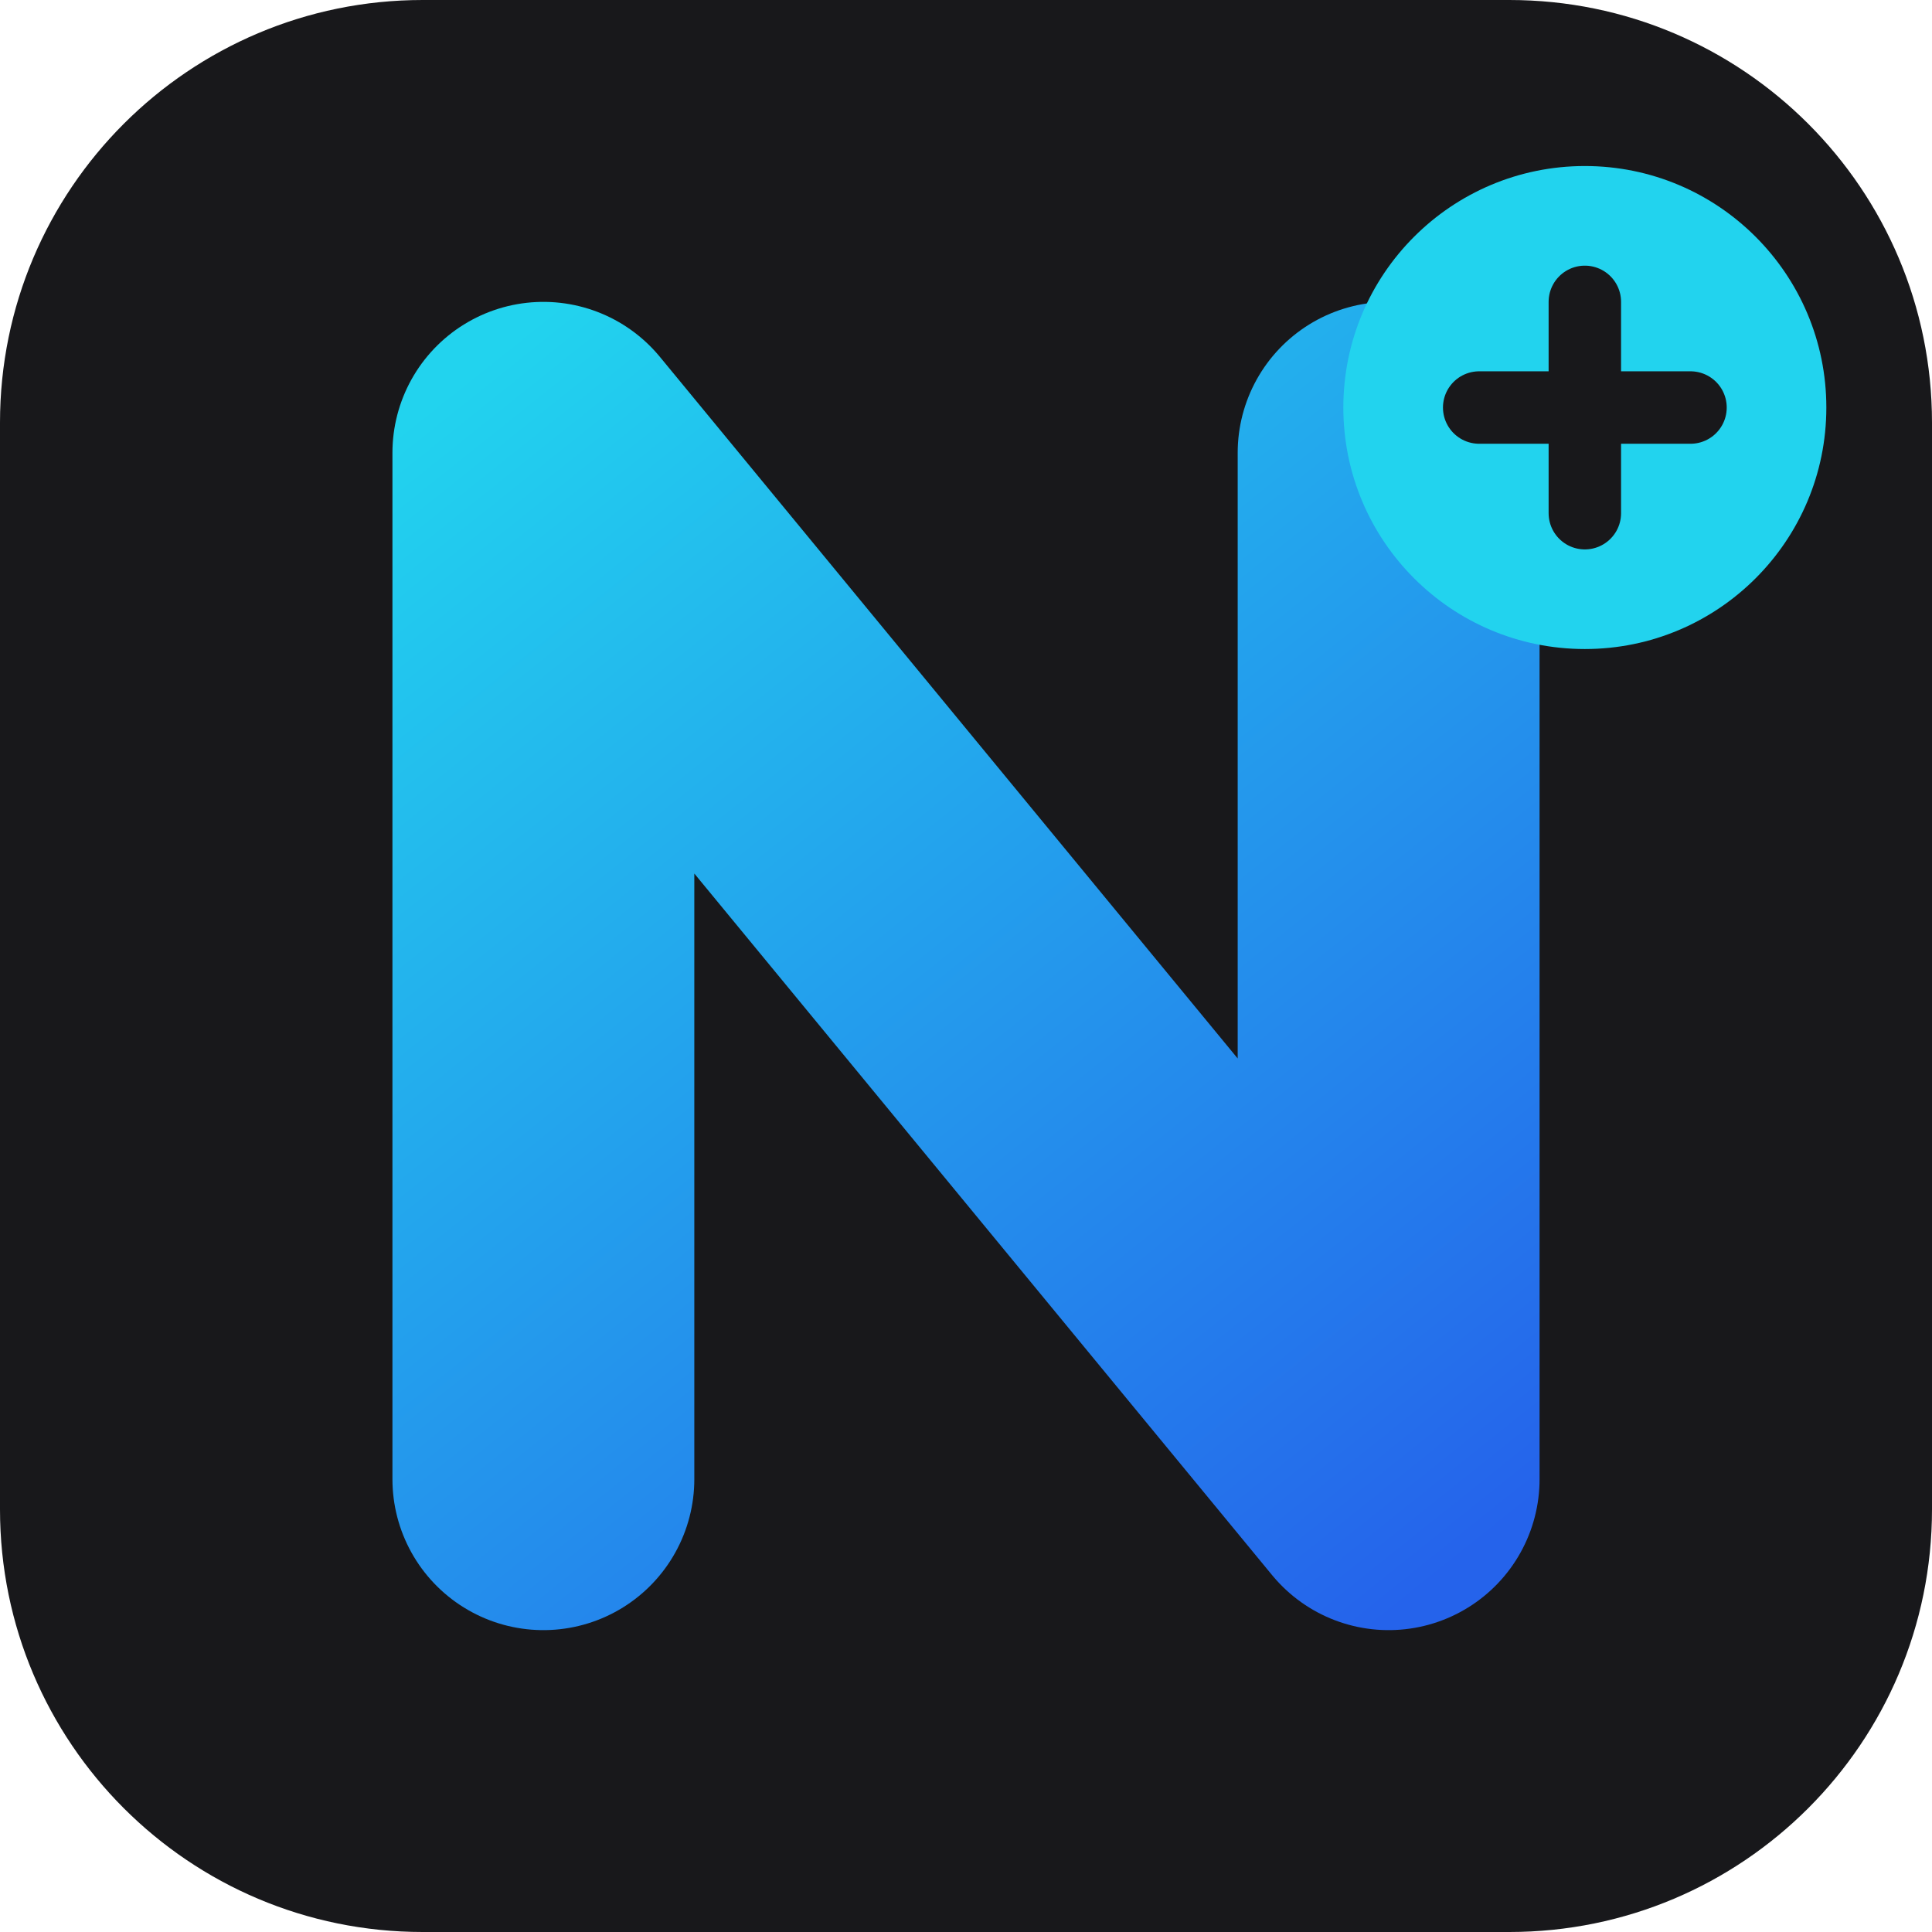
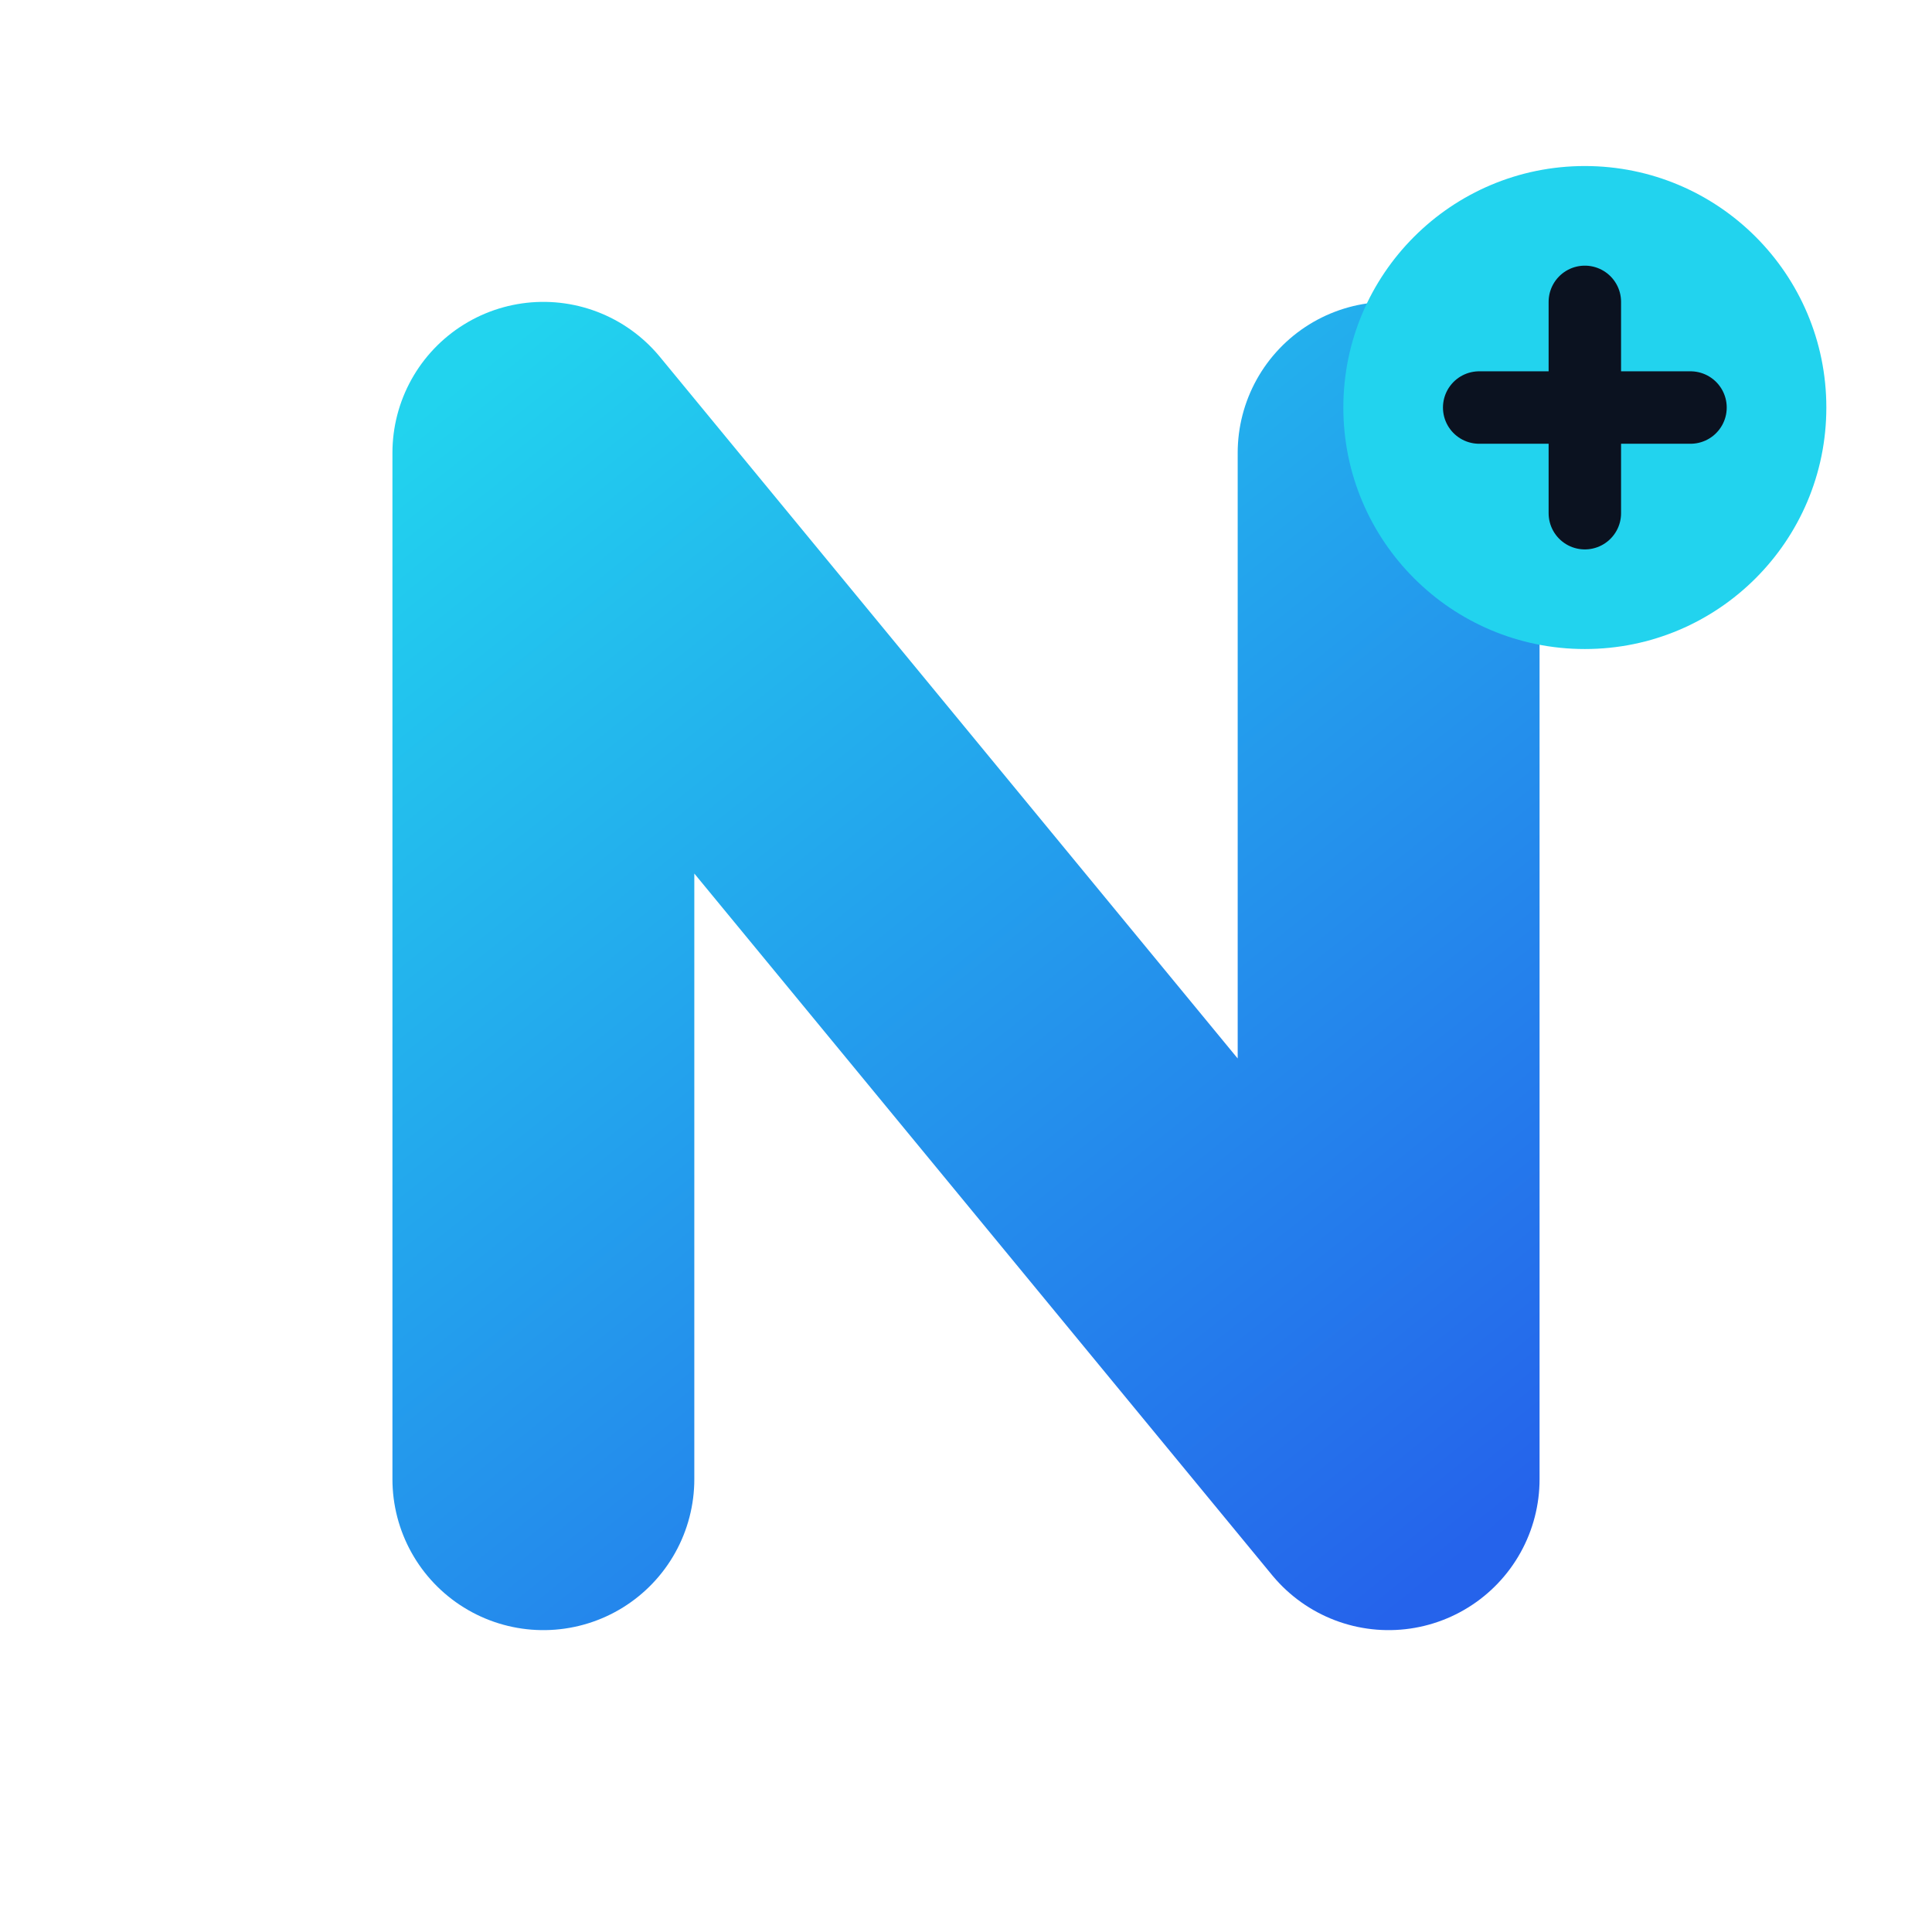
<svg xmlns="http://www.w3.org/2000/svg" viewBox="0 0 64 64" fill="none">
-   <rect width="64" height="64" rx="14" fill="#18181B" />
  <defs>
    <linearGradient id="nt" x1="16" y1="12" x2="48" y2="52" gradientUnits="userSpaceOnUse">
      <stop stop-color="#22D3EE" />
      <stop offset="1" stop-color="#2563EB" />
    </linearGradient>
  </defs>
  <path d="M18 15v34M18 15l28 34M46 15v34" stroke="url(#nt)" stroke-width="10" stroke-linecap="round" />
  <circle cx="52.5" cy="13.5" r="8" fill="#22D3EE" />
-   <path d="M52.5 10v7M49 13.5h7" stroke="#18181B" stroke-width="2.4" stroke-linecap="round" />
+   <path d="M52.5 10v7M49 13.5h7" stroke="#0B1220" stroke-width="2.4" stroke-linecap="round" />
</svg>
